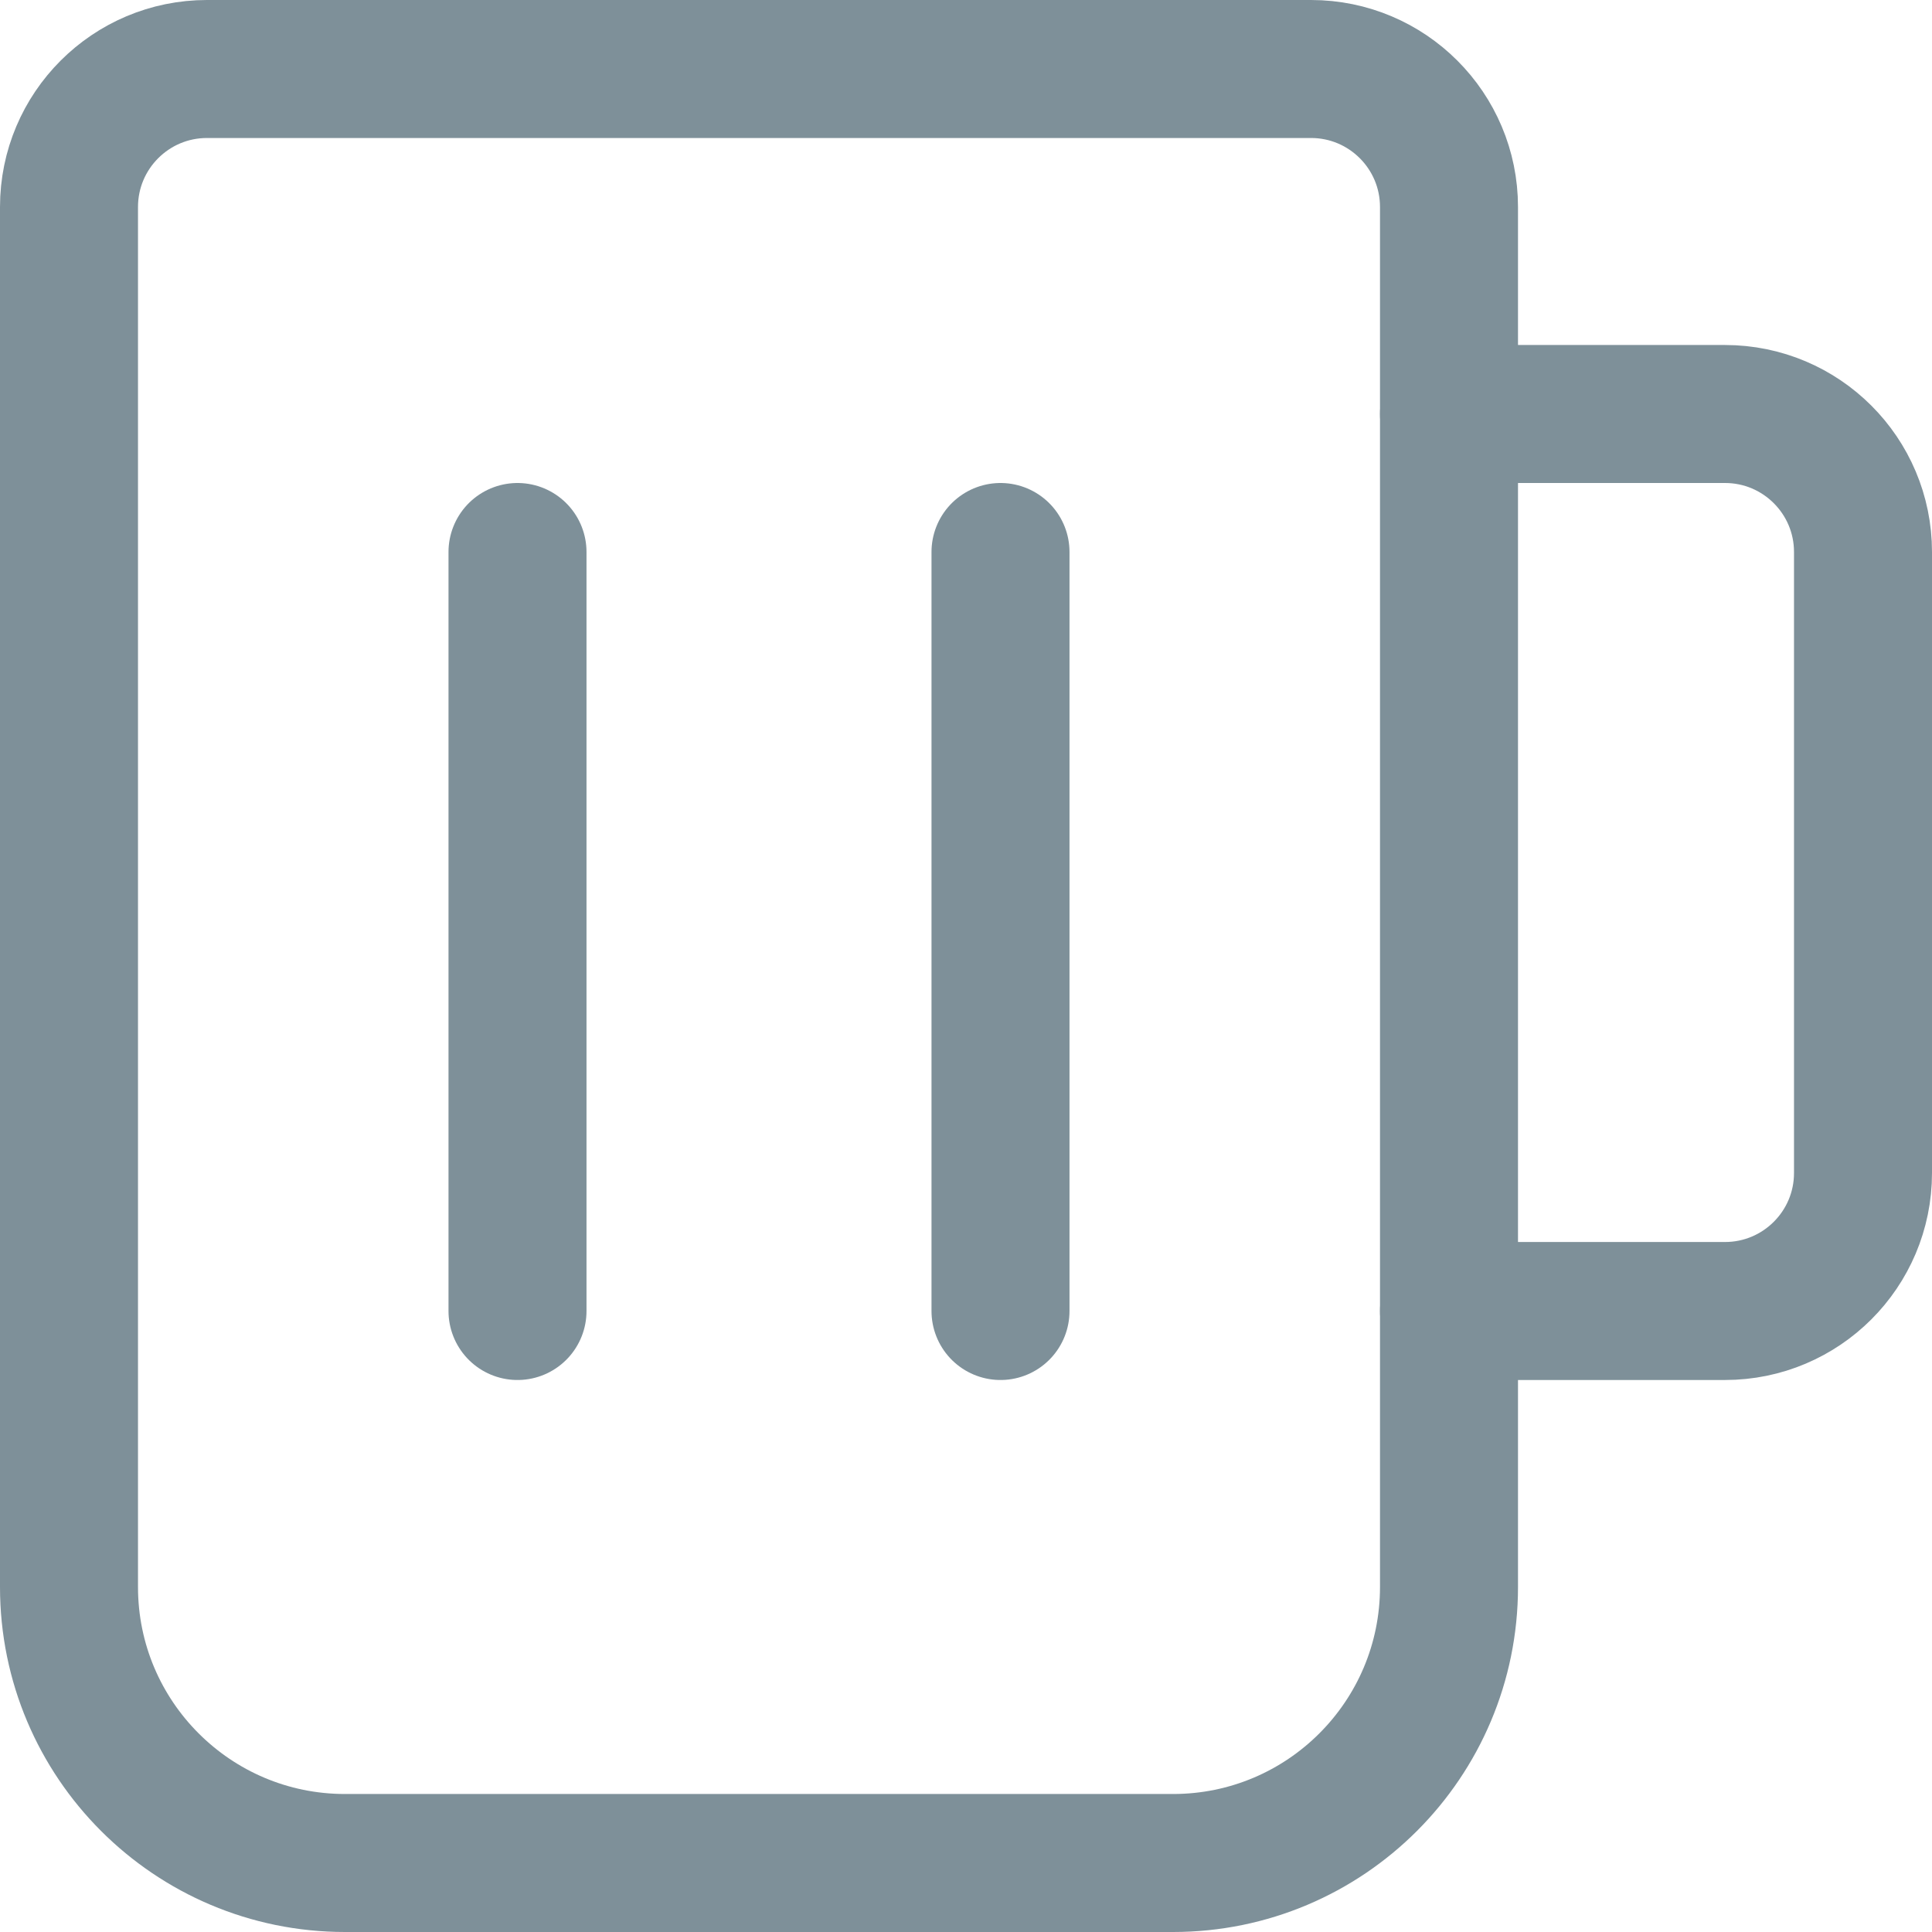
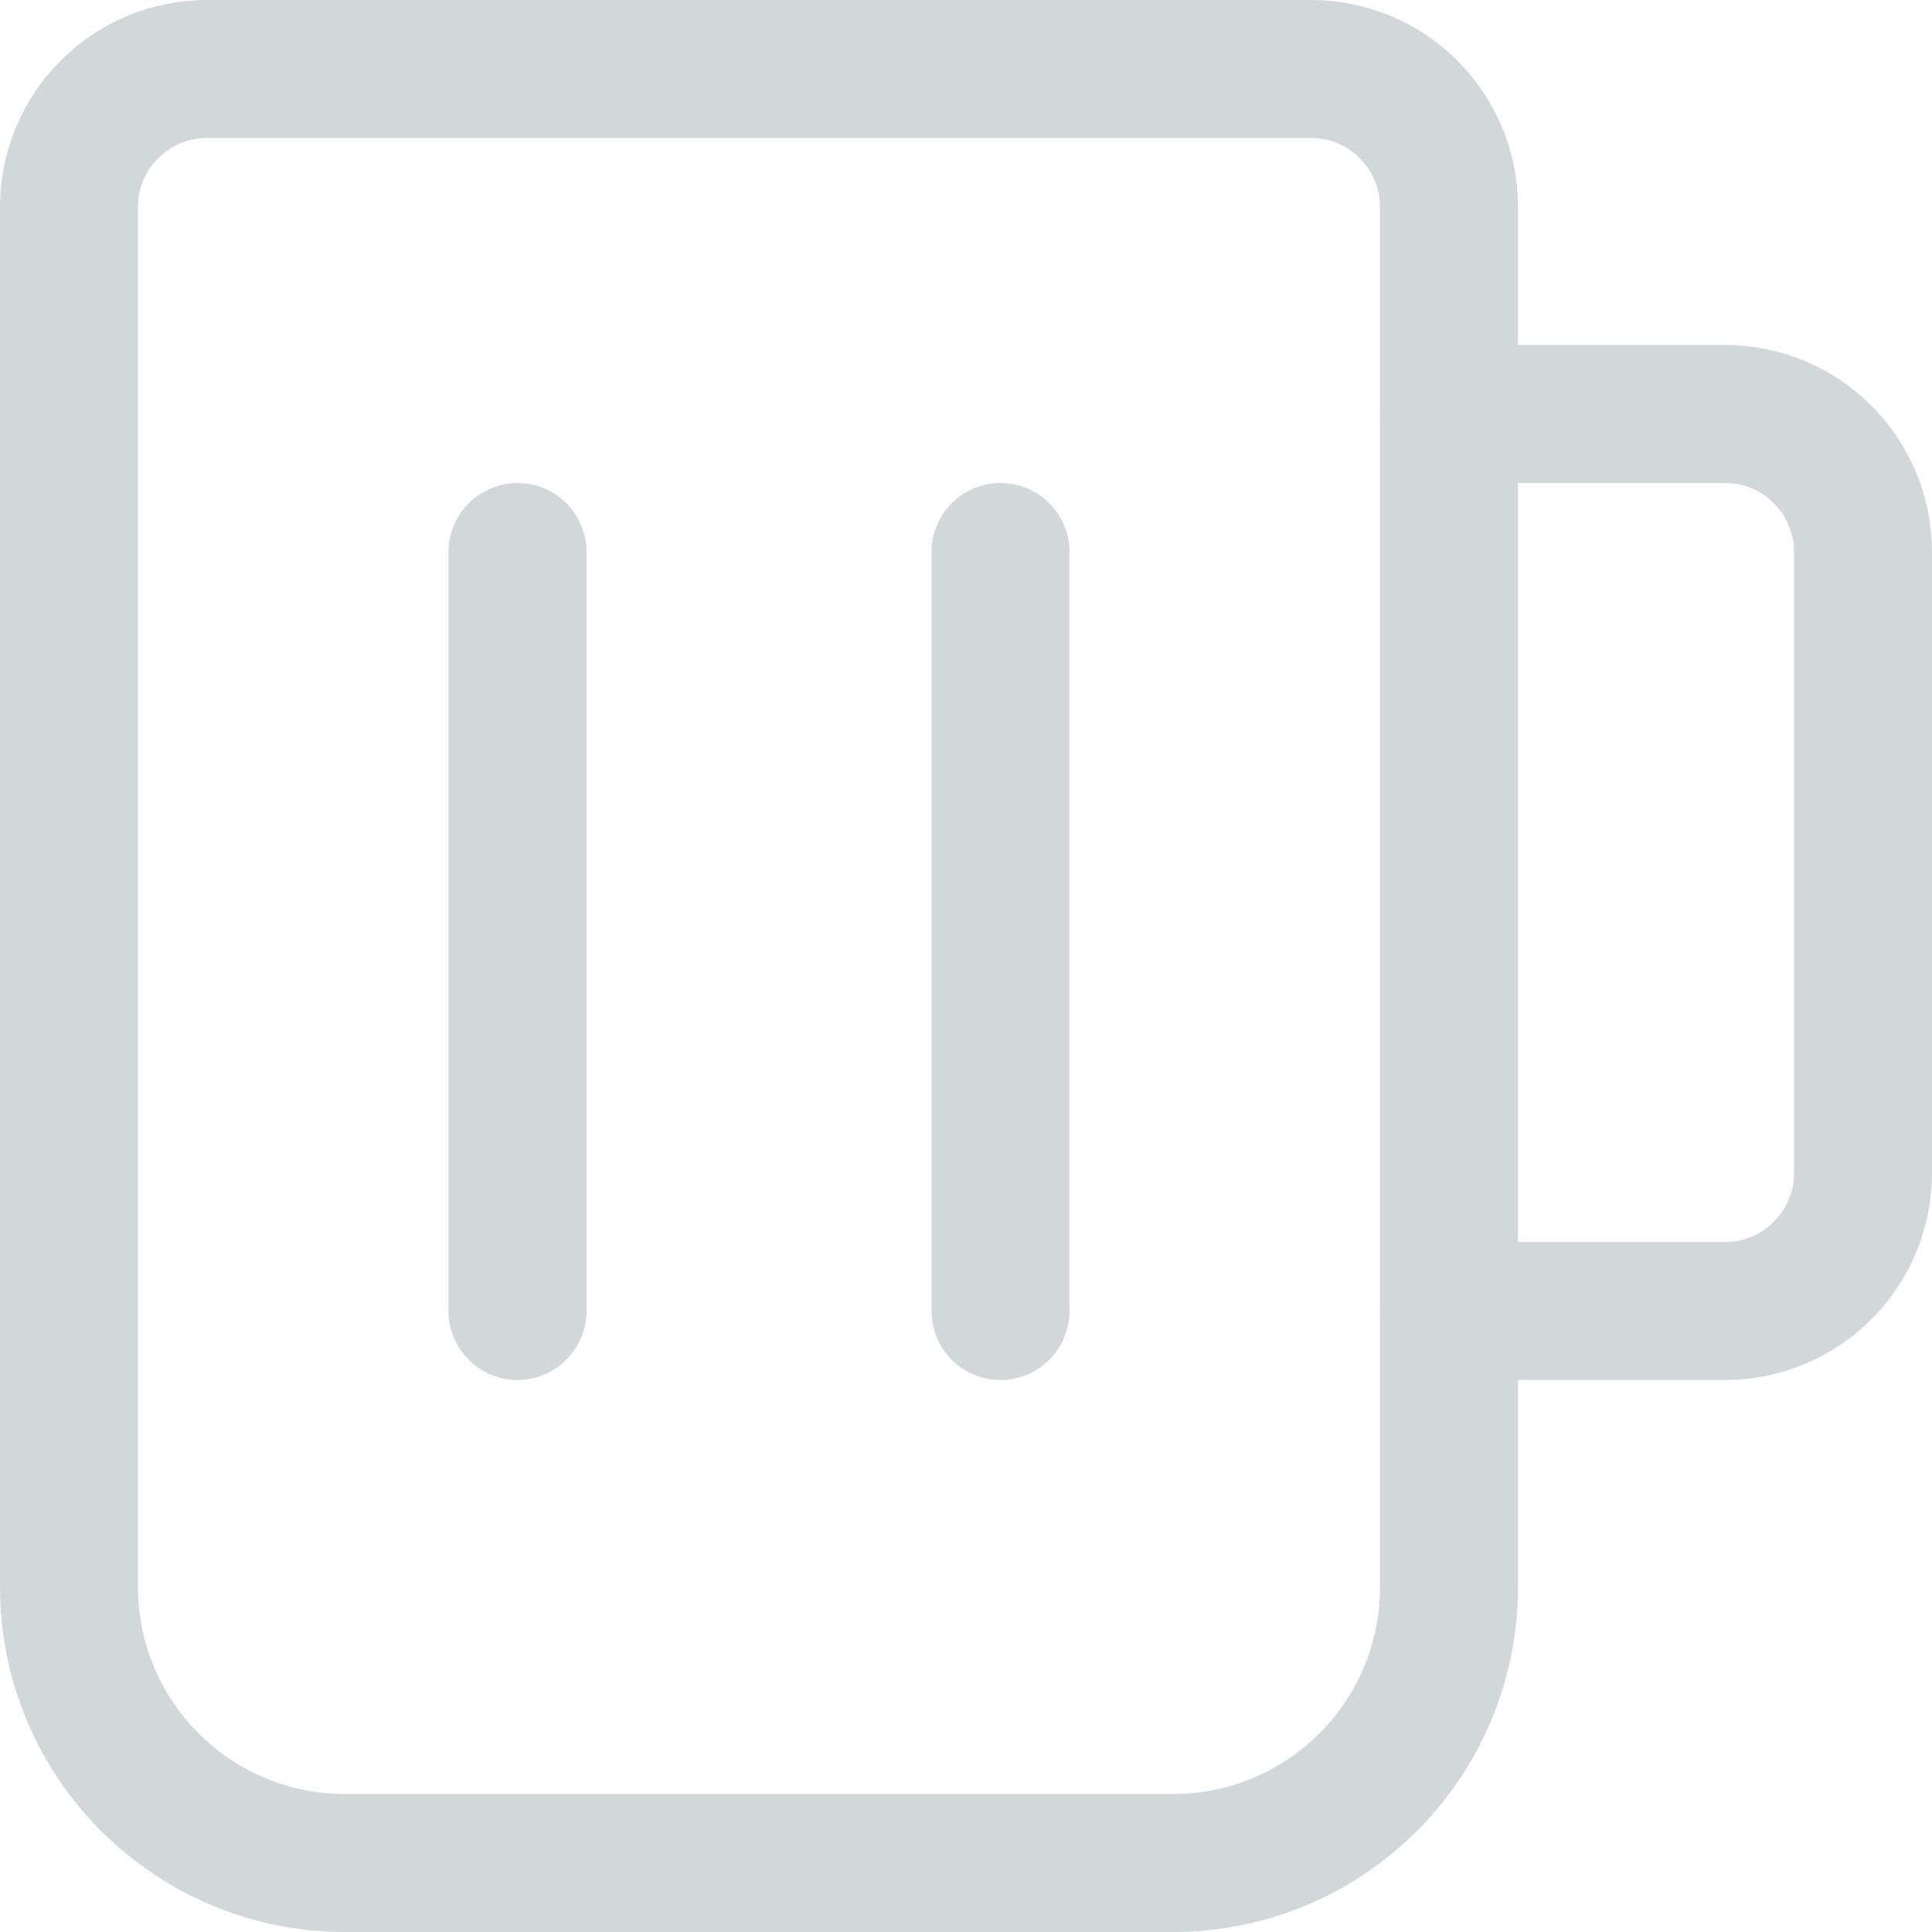
<svg xmlns="http://www.w3.org/2000/svg" viewBox="0 0 14 14">
  <g>
-     <path d="M1.5.5h8a1,1,0,0,1,1,1v10a2,2,0,0,1-2,2h-6a2,2,0,0,1-2-2V1.5A1,1,0,0,1,1.5.5Z" fill="none" stroke="#7E9099" stroke-linecap="round" stroke-linejoin="round" />
-     <path d="M10.5,3h2a1,1,0,0,1,1,1V8.5a1,1,0,0,1-1,1h-2" fill="none" stroke="#7E9099" stroke-linecap="round" stroke-linejoin="round" />
-     <line x1="3.75" y1="4" x2="3.75" y2="9.5" fill="none" stroke="#7E9099" stroke-linecap="round" stroke-linejoin="round" />
-     <line x1="7.25" y1="4" x2="7.25" y2="9.5" fill="none" stroke="#7E9099" stroke-linecap="round" stroke-linejoin="round" />
+     <path d="M1.5.5h8a1,1,0,0,1,1,1v10a2,2,0,0,1-2,2h-6a2,2,0,0,1-2-2V1.5A1,1,0,0,1,1.5.5Z" fill="none" stroke="#D2D8DA" stroke-linecap="round" stroke-linejoin="round" />
+     <path d="M10.5,3h2a1,1,0,0,1,1,1V8.5a1,1,0,0,1-1,1h-2" fill="none" stroke="#D2D8DA" stroke-linecap="round" stroke-linejoin="round" />
+     <line x1="3.75" y1="4" x2="3.75" y2="9.5" fill="none" stroke="#D2D8DA" stroke-linecap="round" stroke-linejoin="round" />
+     <line x1="7.25" y1="4" x2="7.25" y2="9.5" fill="none" stroke="#D2D8DA" stroke-linecap="round" stroke-linejoin="round" />
  </g>
</svg>
